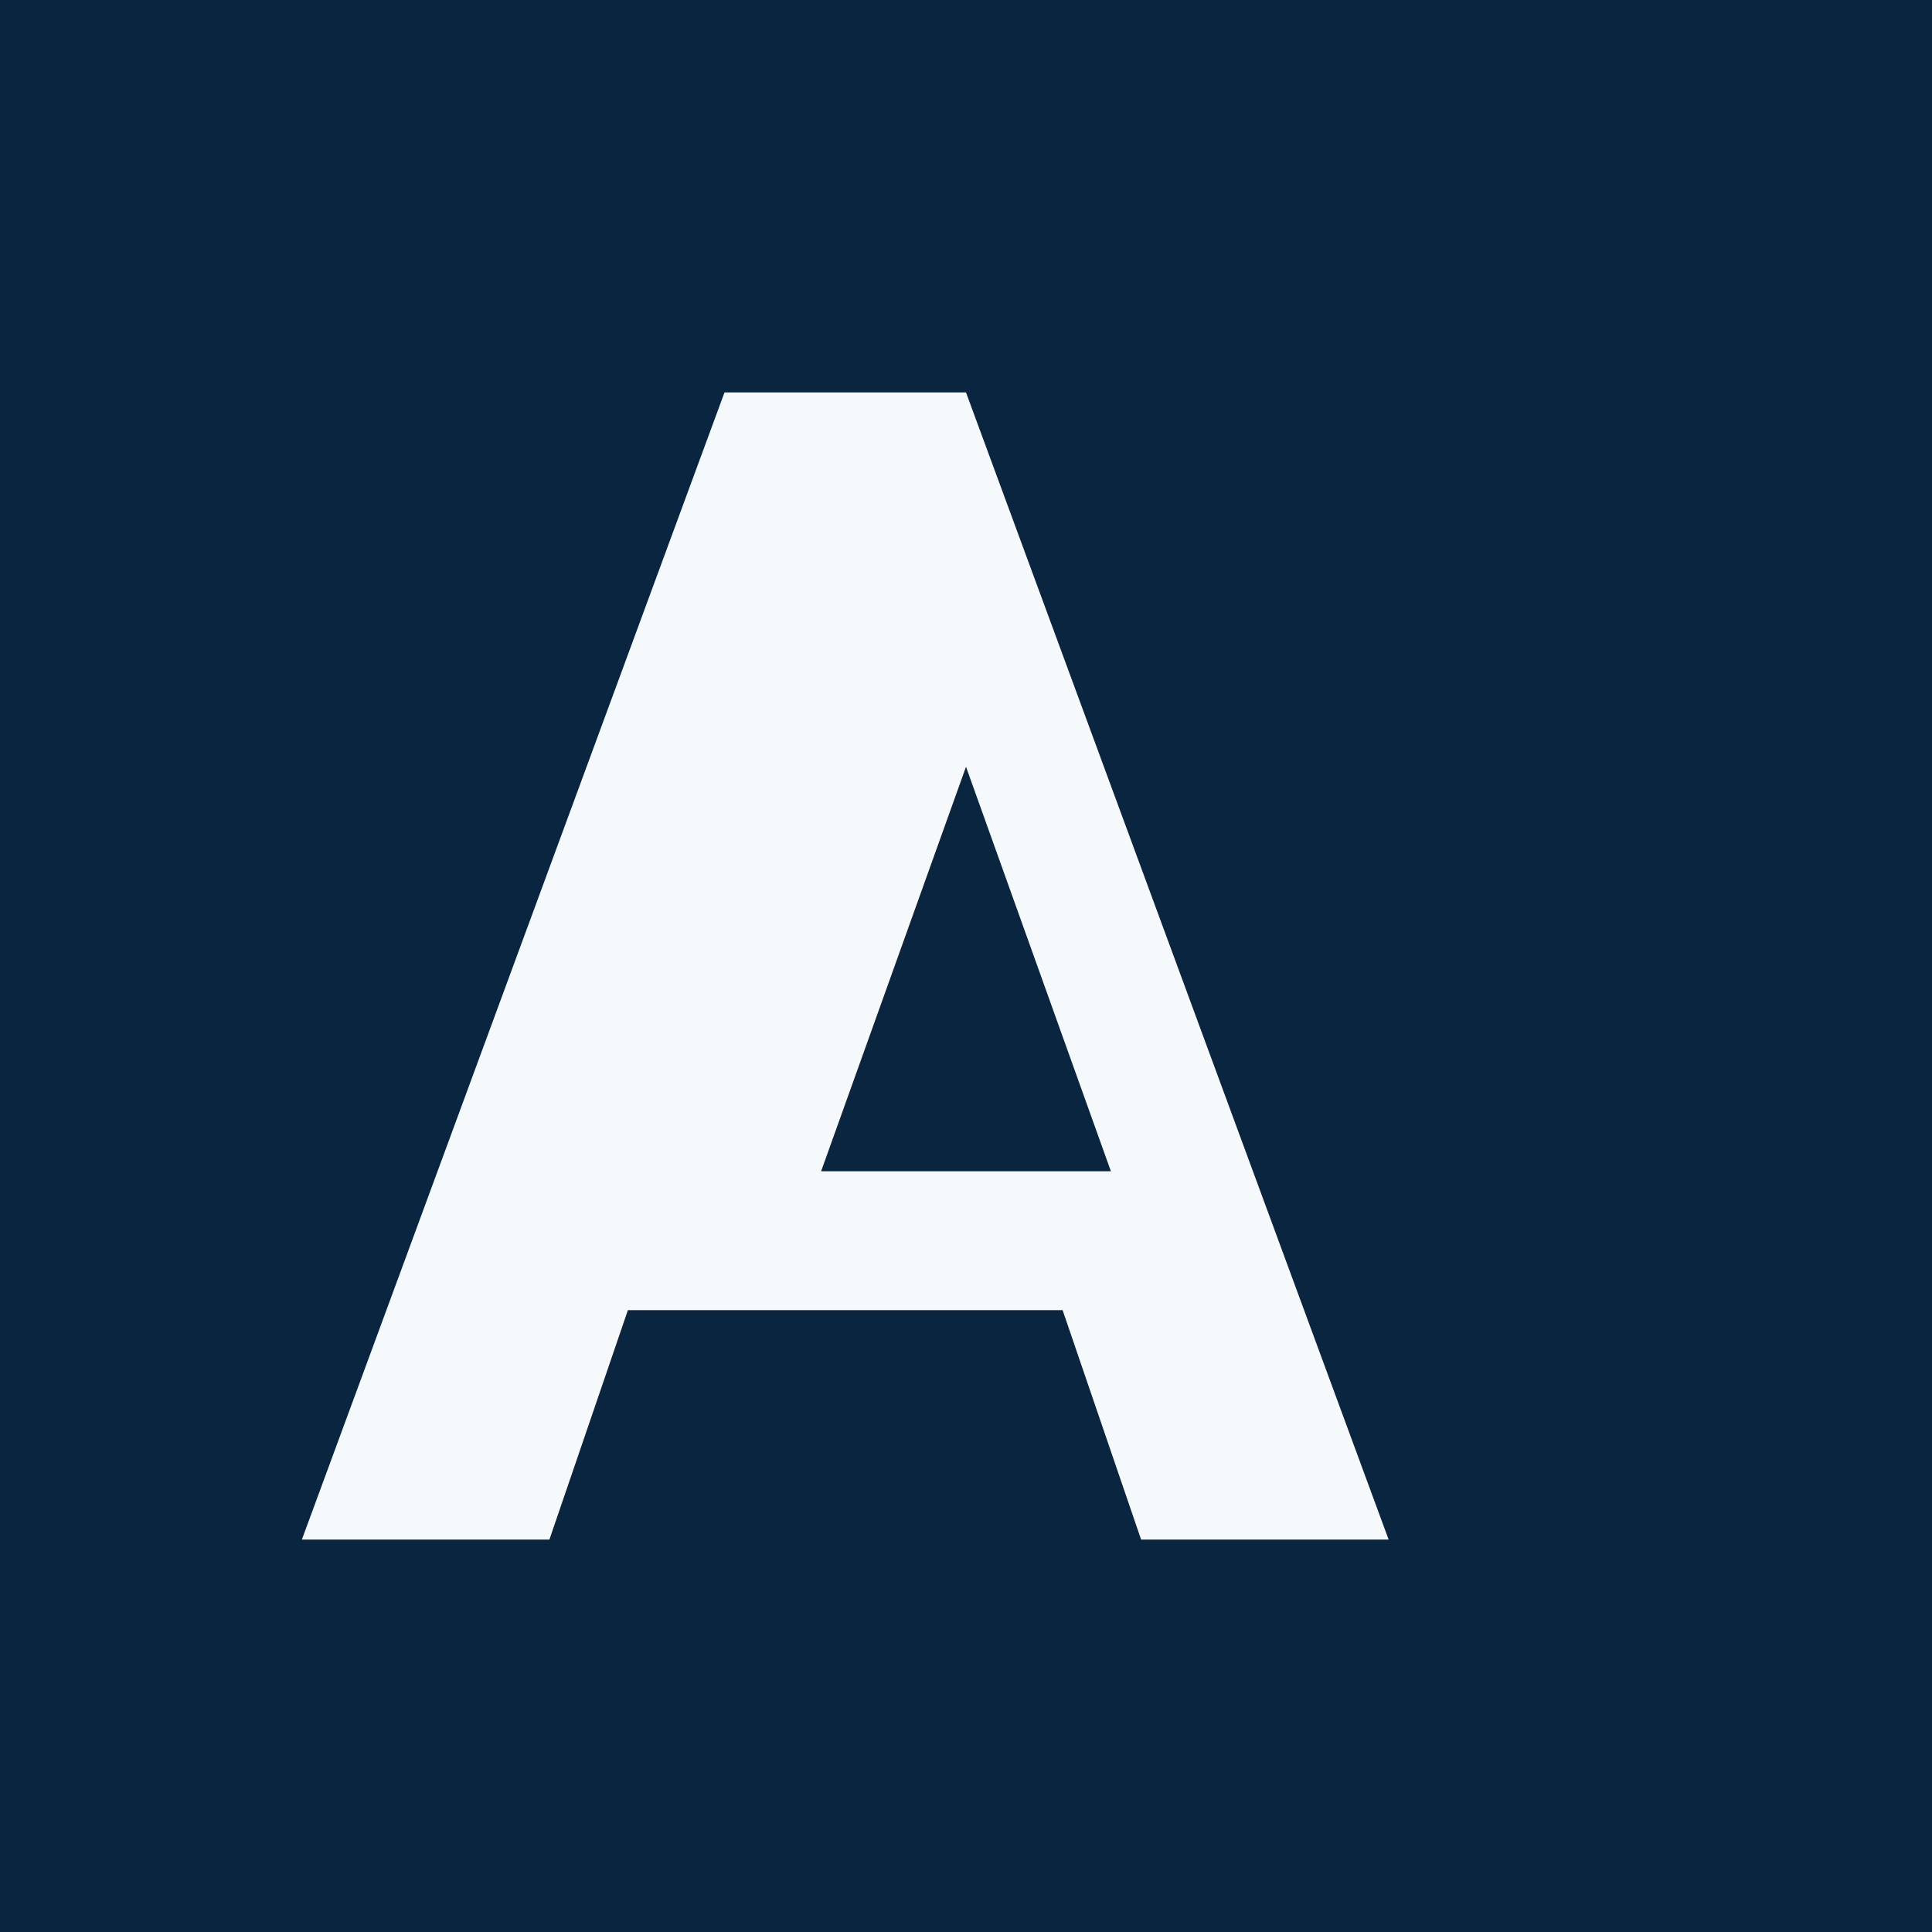
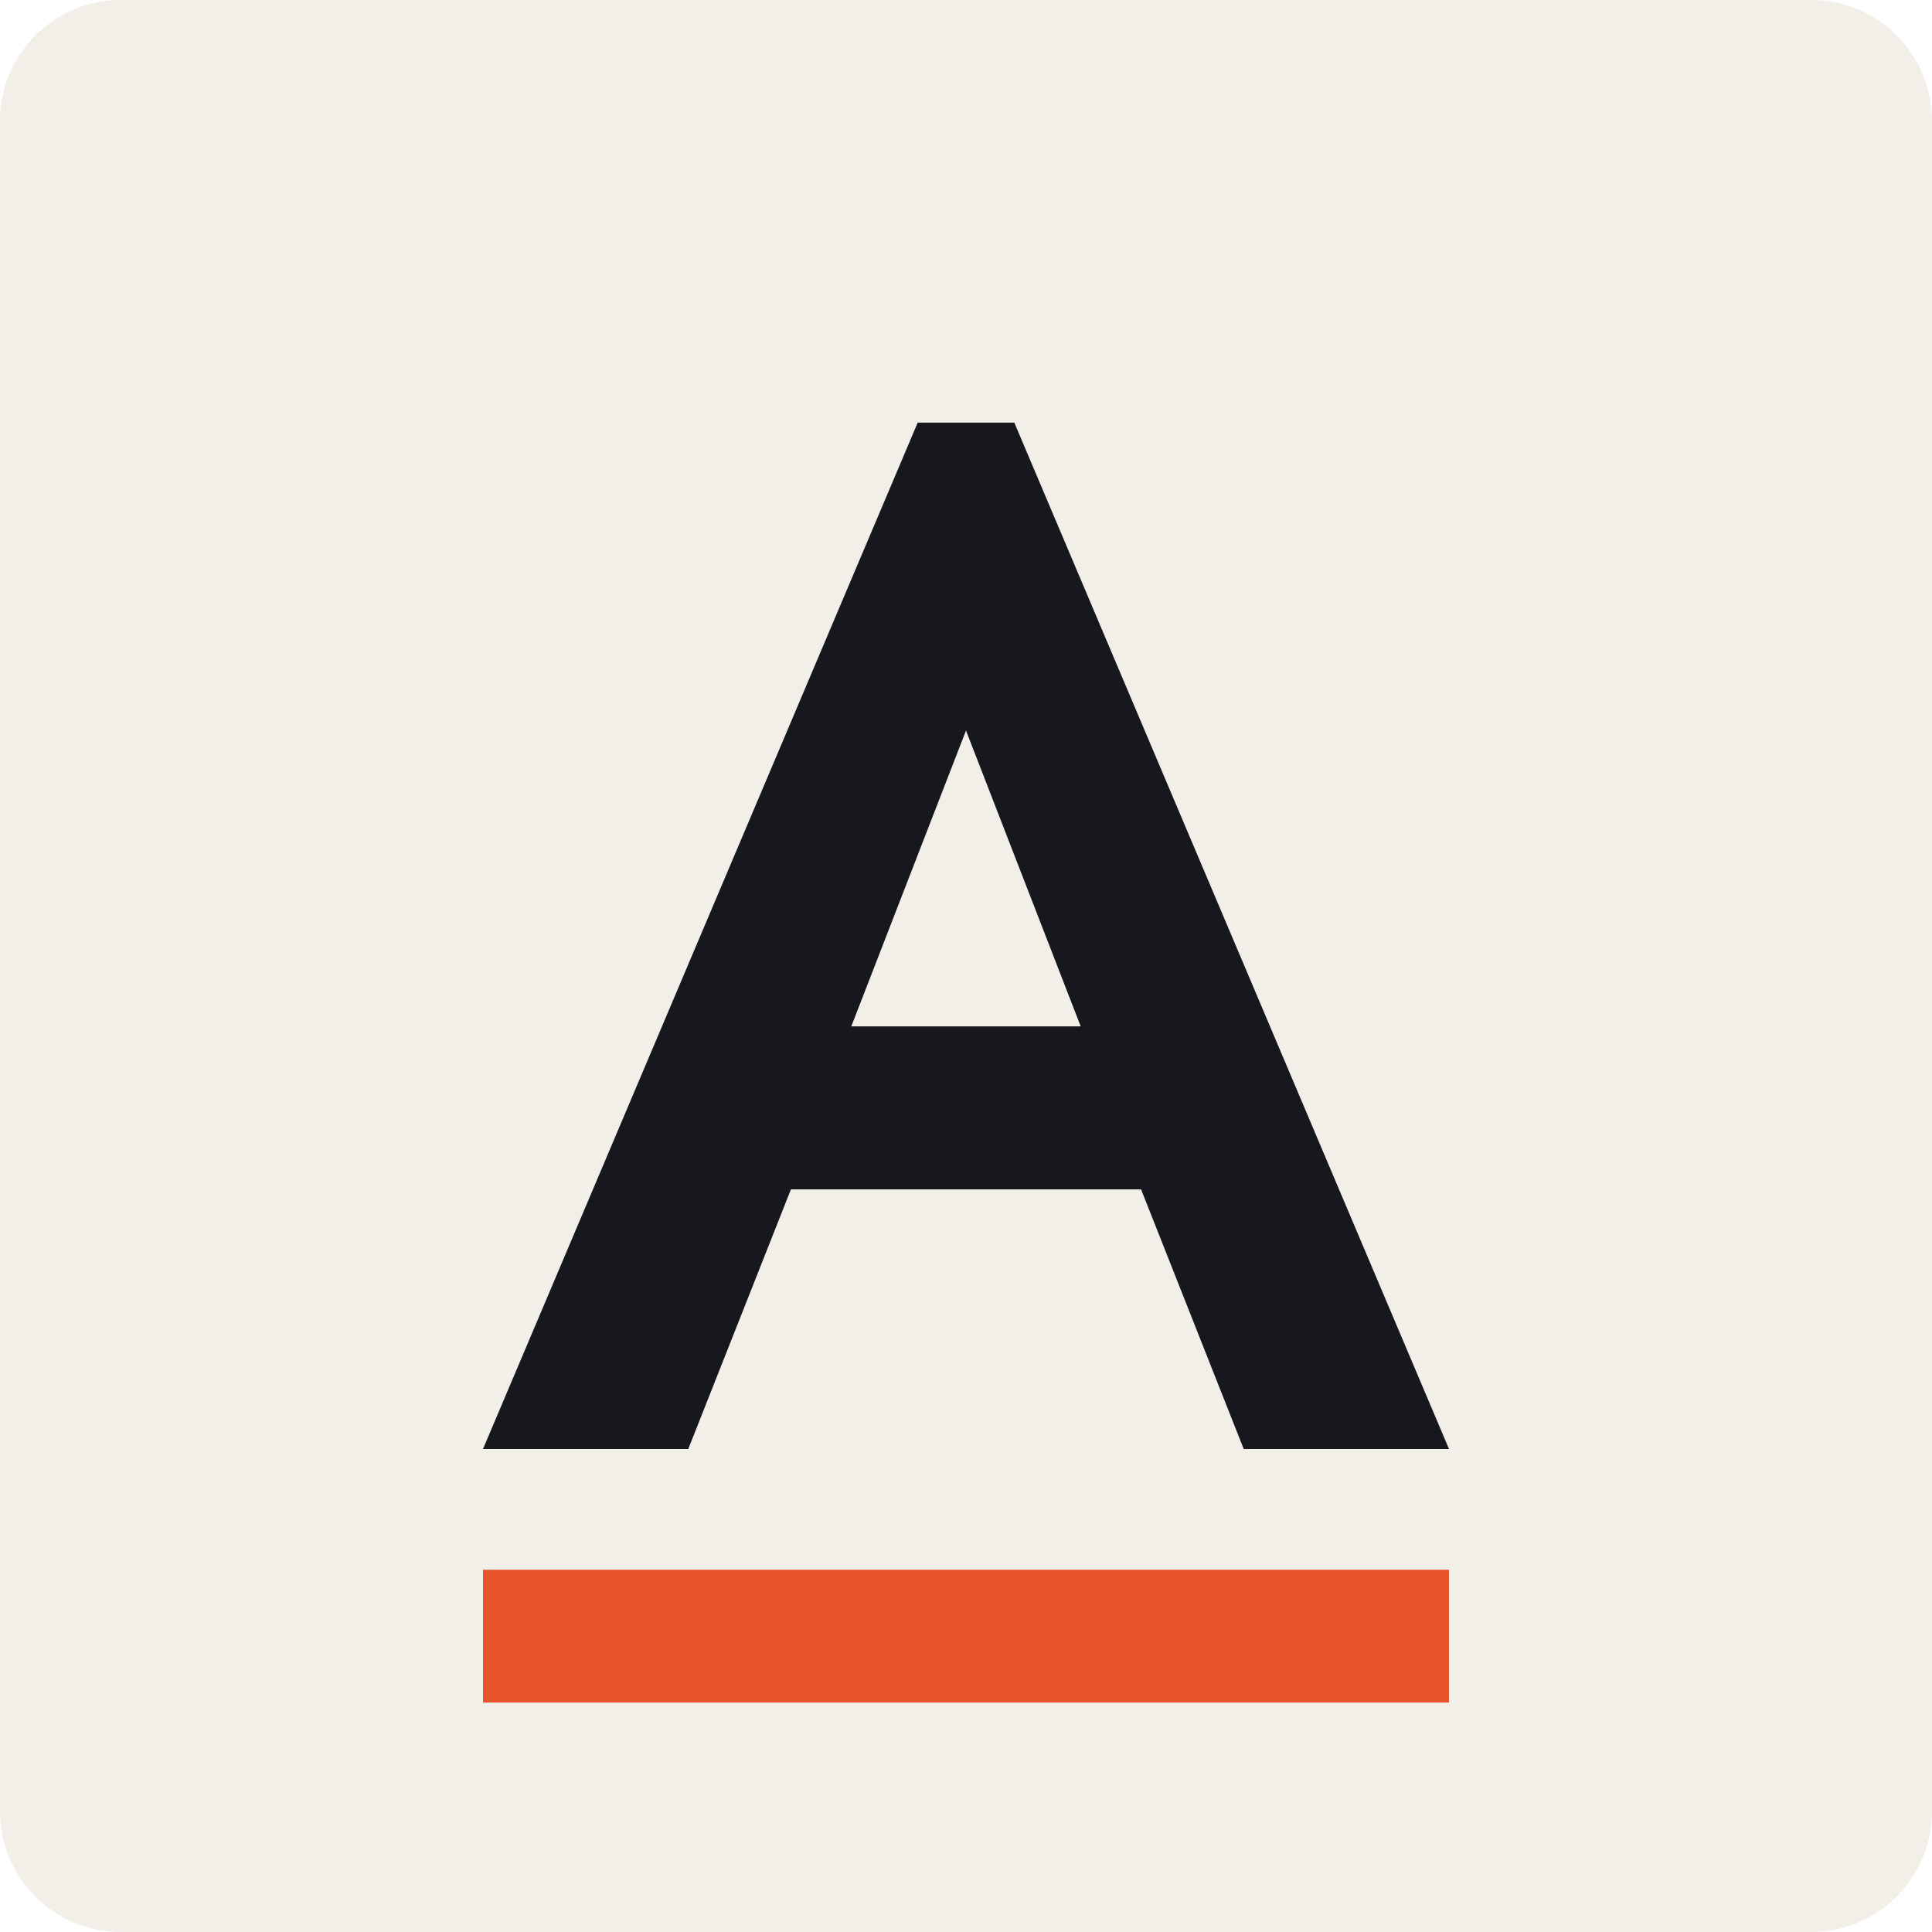
- <svg xmlns="http://www.w3.org/2000/svg" viewBox="0 0 64 64">
-   <rect width="64" height="64" fill="#0A2540" />
-   <path d="M32 13 46 51h-8.2l-2.6-7.6H20.8L18.2 51H10L24 13zm0 12.4-4.8 13.4h9.6z" fill="#F6F9FC" />
+ <svg xmlns="http://www.w3.org/2000/svg" viewBox="0 0 32 32">
+   <rect width="32" height="32" rx="2" fill="#F2EFE9" />
+   <path d="M8 24 15.2 7h1.6L24 24h-3.4l-1.7-4.3h-5.8L11.4 24Zm6.1-7h3.8L16 12.1Z" fill="#16181D" />
+   <rect x="8" y="26" width="16" height="2.2" fill="#E8542E" />
</svg>
